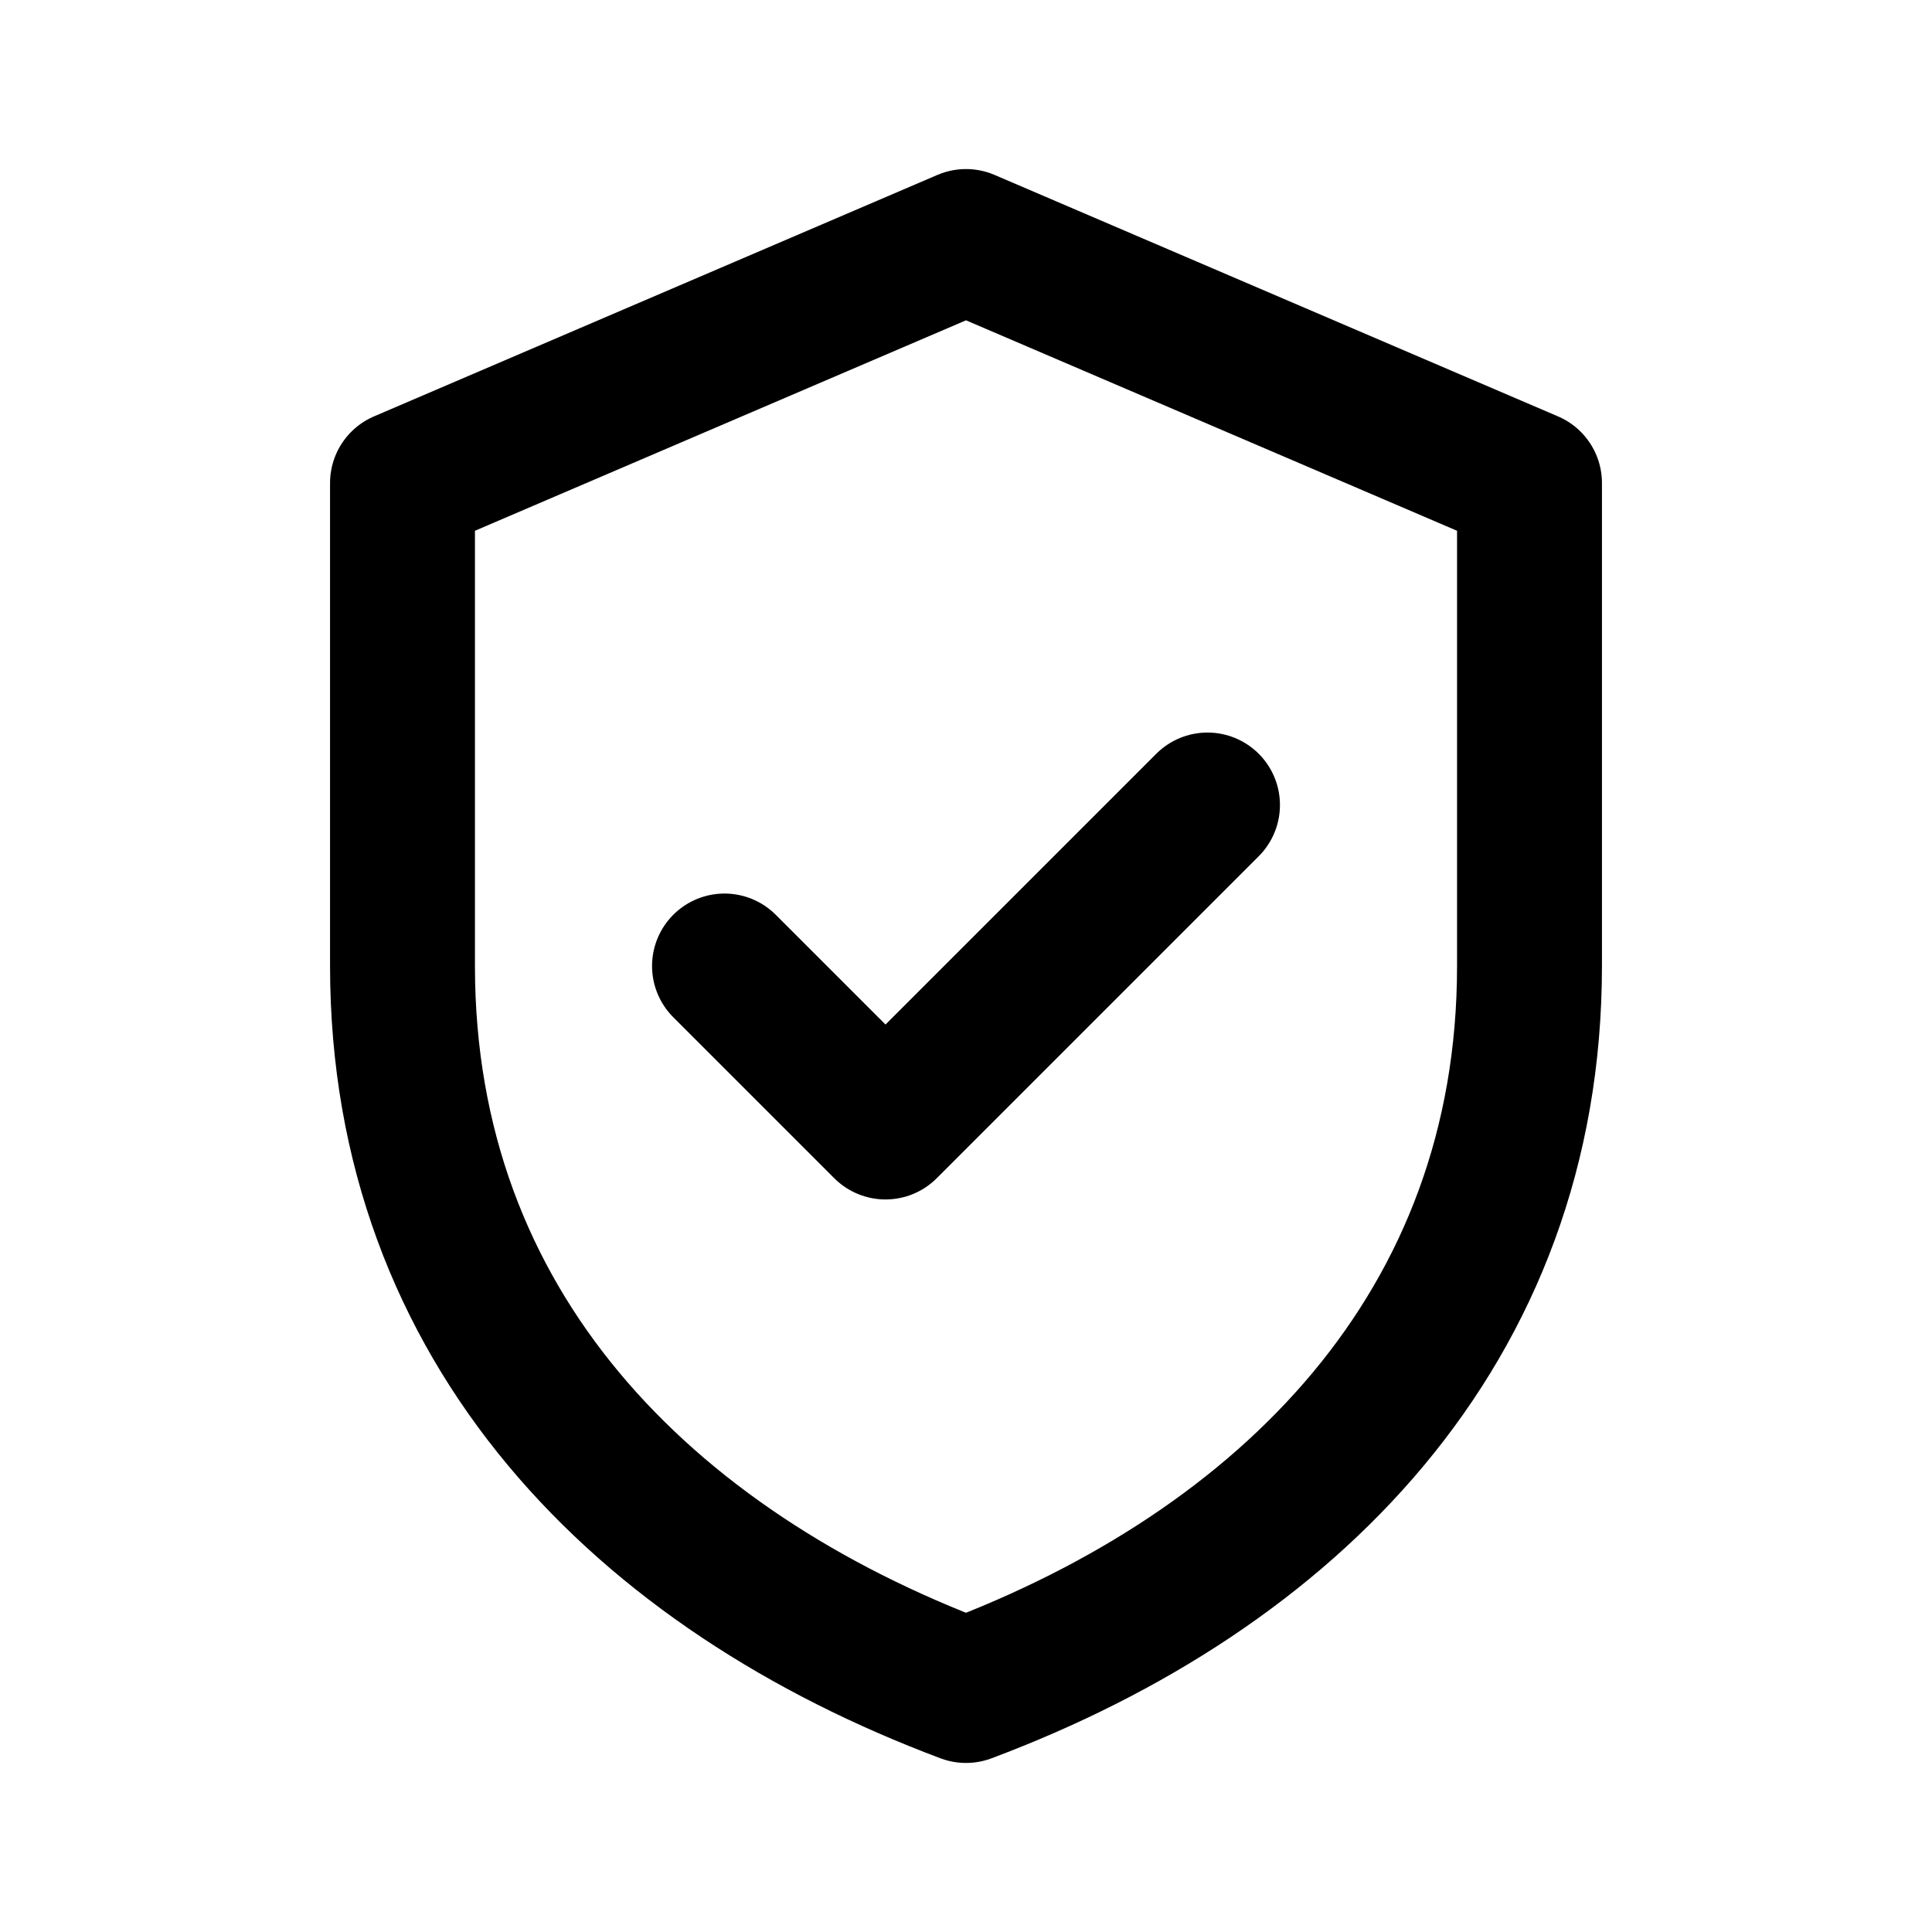
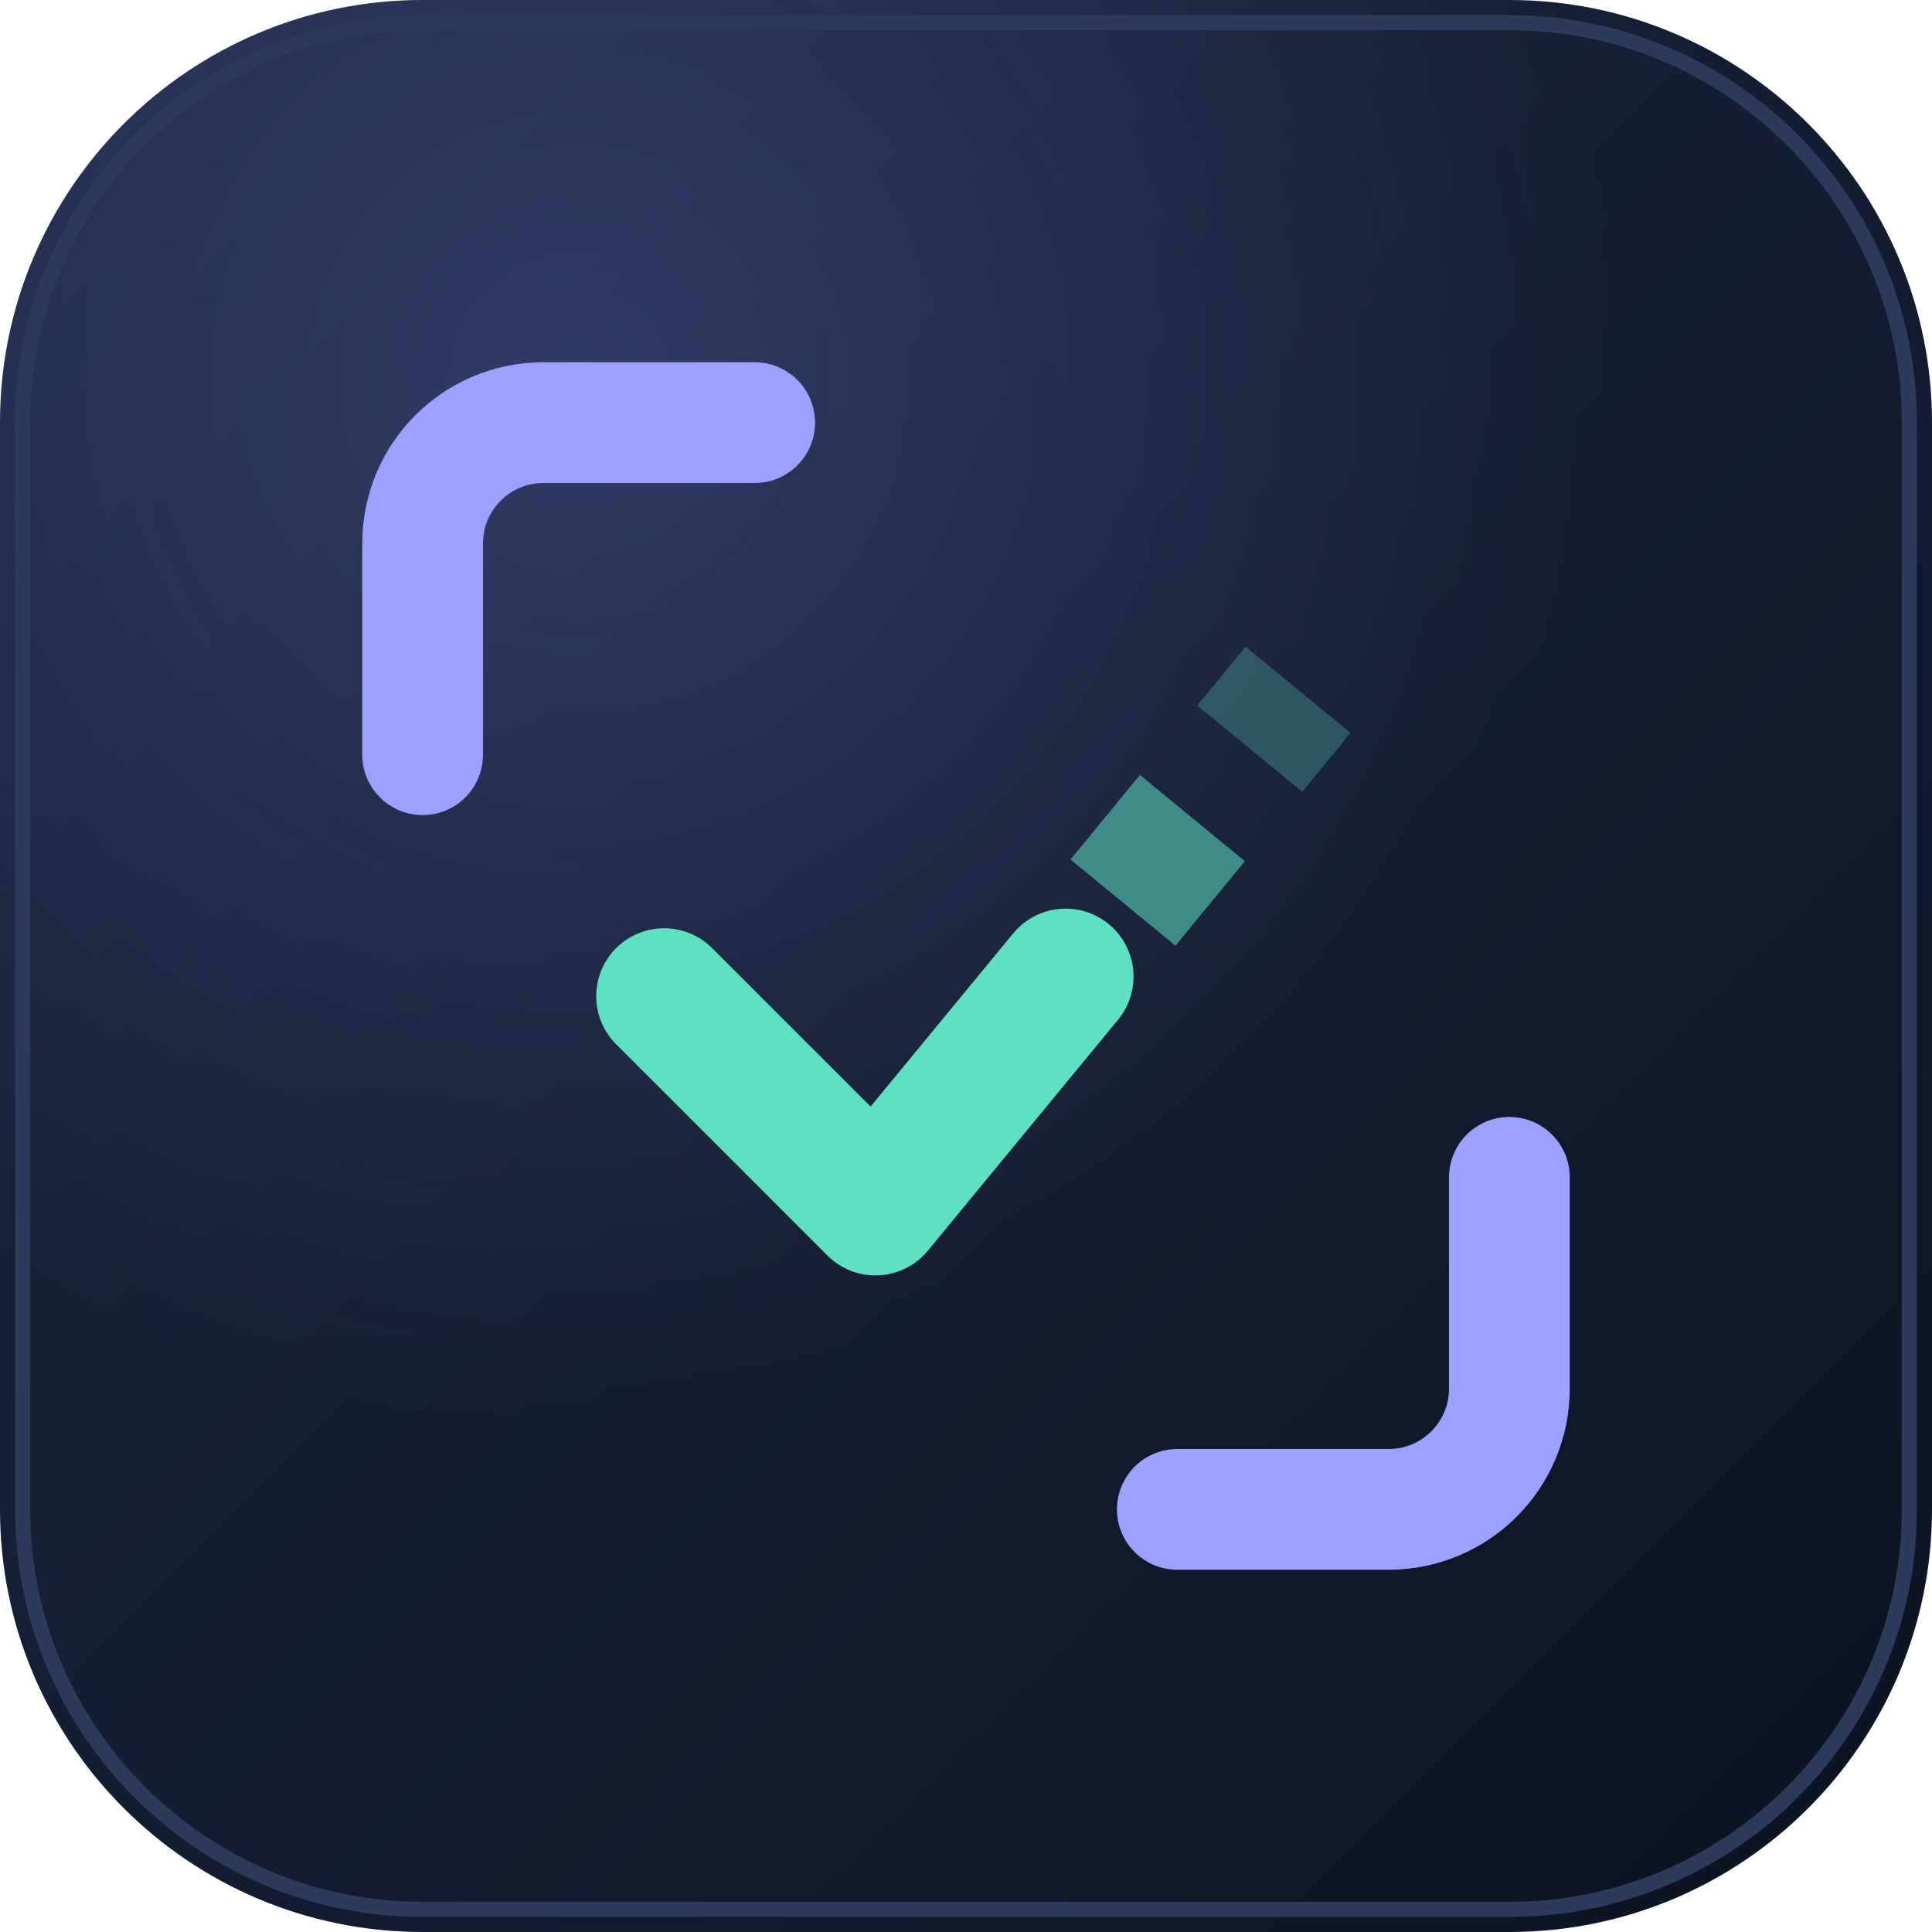
- <svg xmlns="http://www.w3.org/2000/svg" viewBox="0 0 24 24" fill="none" stroke="currentColor" stroke-width="1.8" stroke-linecap="round" stroke-linejoin="round">
-   <path d="M12 3l7 3v6c0 4.5-3 7.5-7 9-4-1.5-7-4.5-7-9V6l7-3z" />
-   <path d="M9 12l2 2 4-4" />
+ <svg xmlns="http://www.w3.org/2000/svg" viewBox="0 0 512 512" width="512" height="512">
+   <defs>
+     <linearGradient id="t" x1="0" y1="0" x2="1" y2="1">
+       <stop offset="0" stop-color="#1B2742" />
+       <stop offset="1" stop-color="#0C1322" />
+     </linearGradient>
+     <radialGradient id="g" cx=".3" cy=".2" r=".9">
+       <stop offset="0" stop-color="#8E96FF" stop-opacity=".22" />
+       <stop offset=".6" stop-color="#8E96FF" stop-opacity="0" />
+     </radialGradient>
+   </defs>
+   <rect width="512" height="512" rx="112" fill="url(#t)" />
+   <rect width="512" height="512" rx="112" fill="url(#g)" />
+   <rect x="6" y="6" width="500" height="500" rx="106" fill="none" stroke="#2C3A5C" stroke-width="4" />
+   <g transform="translate(64 64) scale(8)">
+     <path d="M6 17V10a4 4 0 0 1 4-4h7M42 31v7a4 4 0 0 1-4 4h-7" fill="none" stroke="#9AA1FF" stroke-width="4" stroke-linecap="round" stroke-linejoin="round" />
+     <path d="M14 25l7 7 6.3-7.65" fill="none" stroke="#5EE0C2" stroke-width="4.5" stroke-linecap="round" stroke-linejoin="round" />
+     <path d="M29.2 21.9l2.3-2.8" fill="none" stroke="#5EE0C2" stroke-width="4.5" stroke-opacity=".55" />
+     <path d="M33.4 16.8l1.6-1.95" fill="none" stroke="#5EE0C2" stroke-width="4.5" stroke-opacity=".28" />
+   </g>
</svg>
